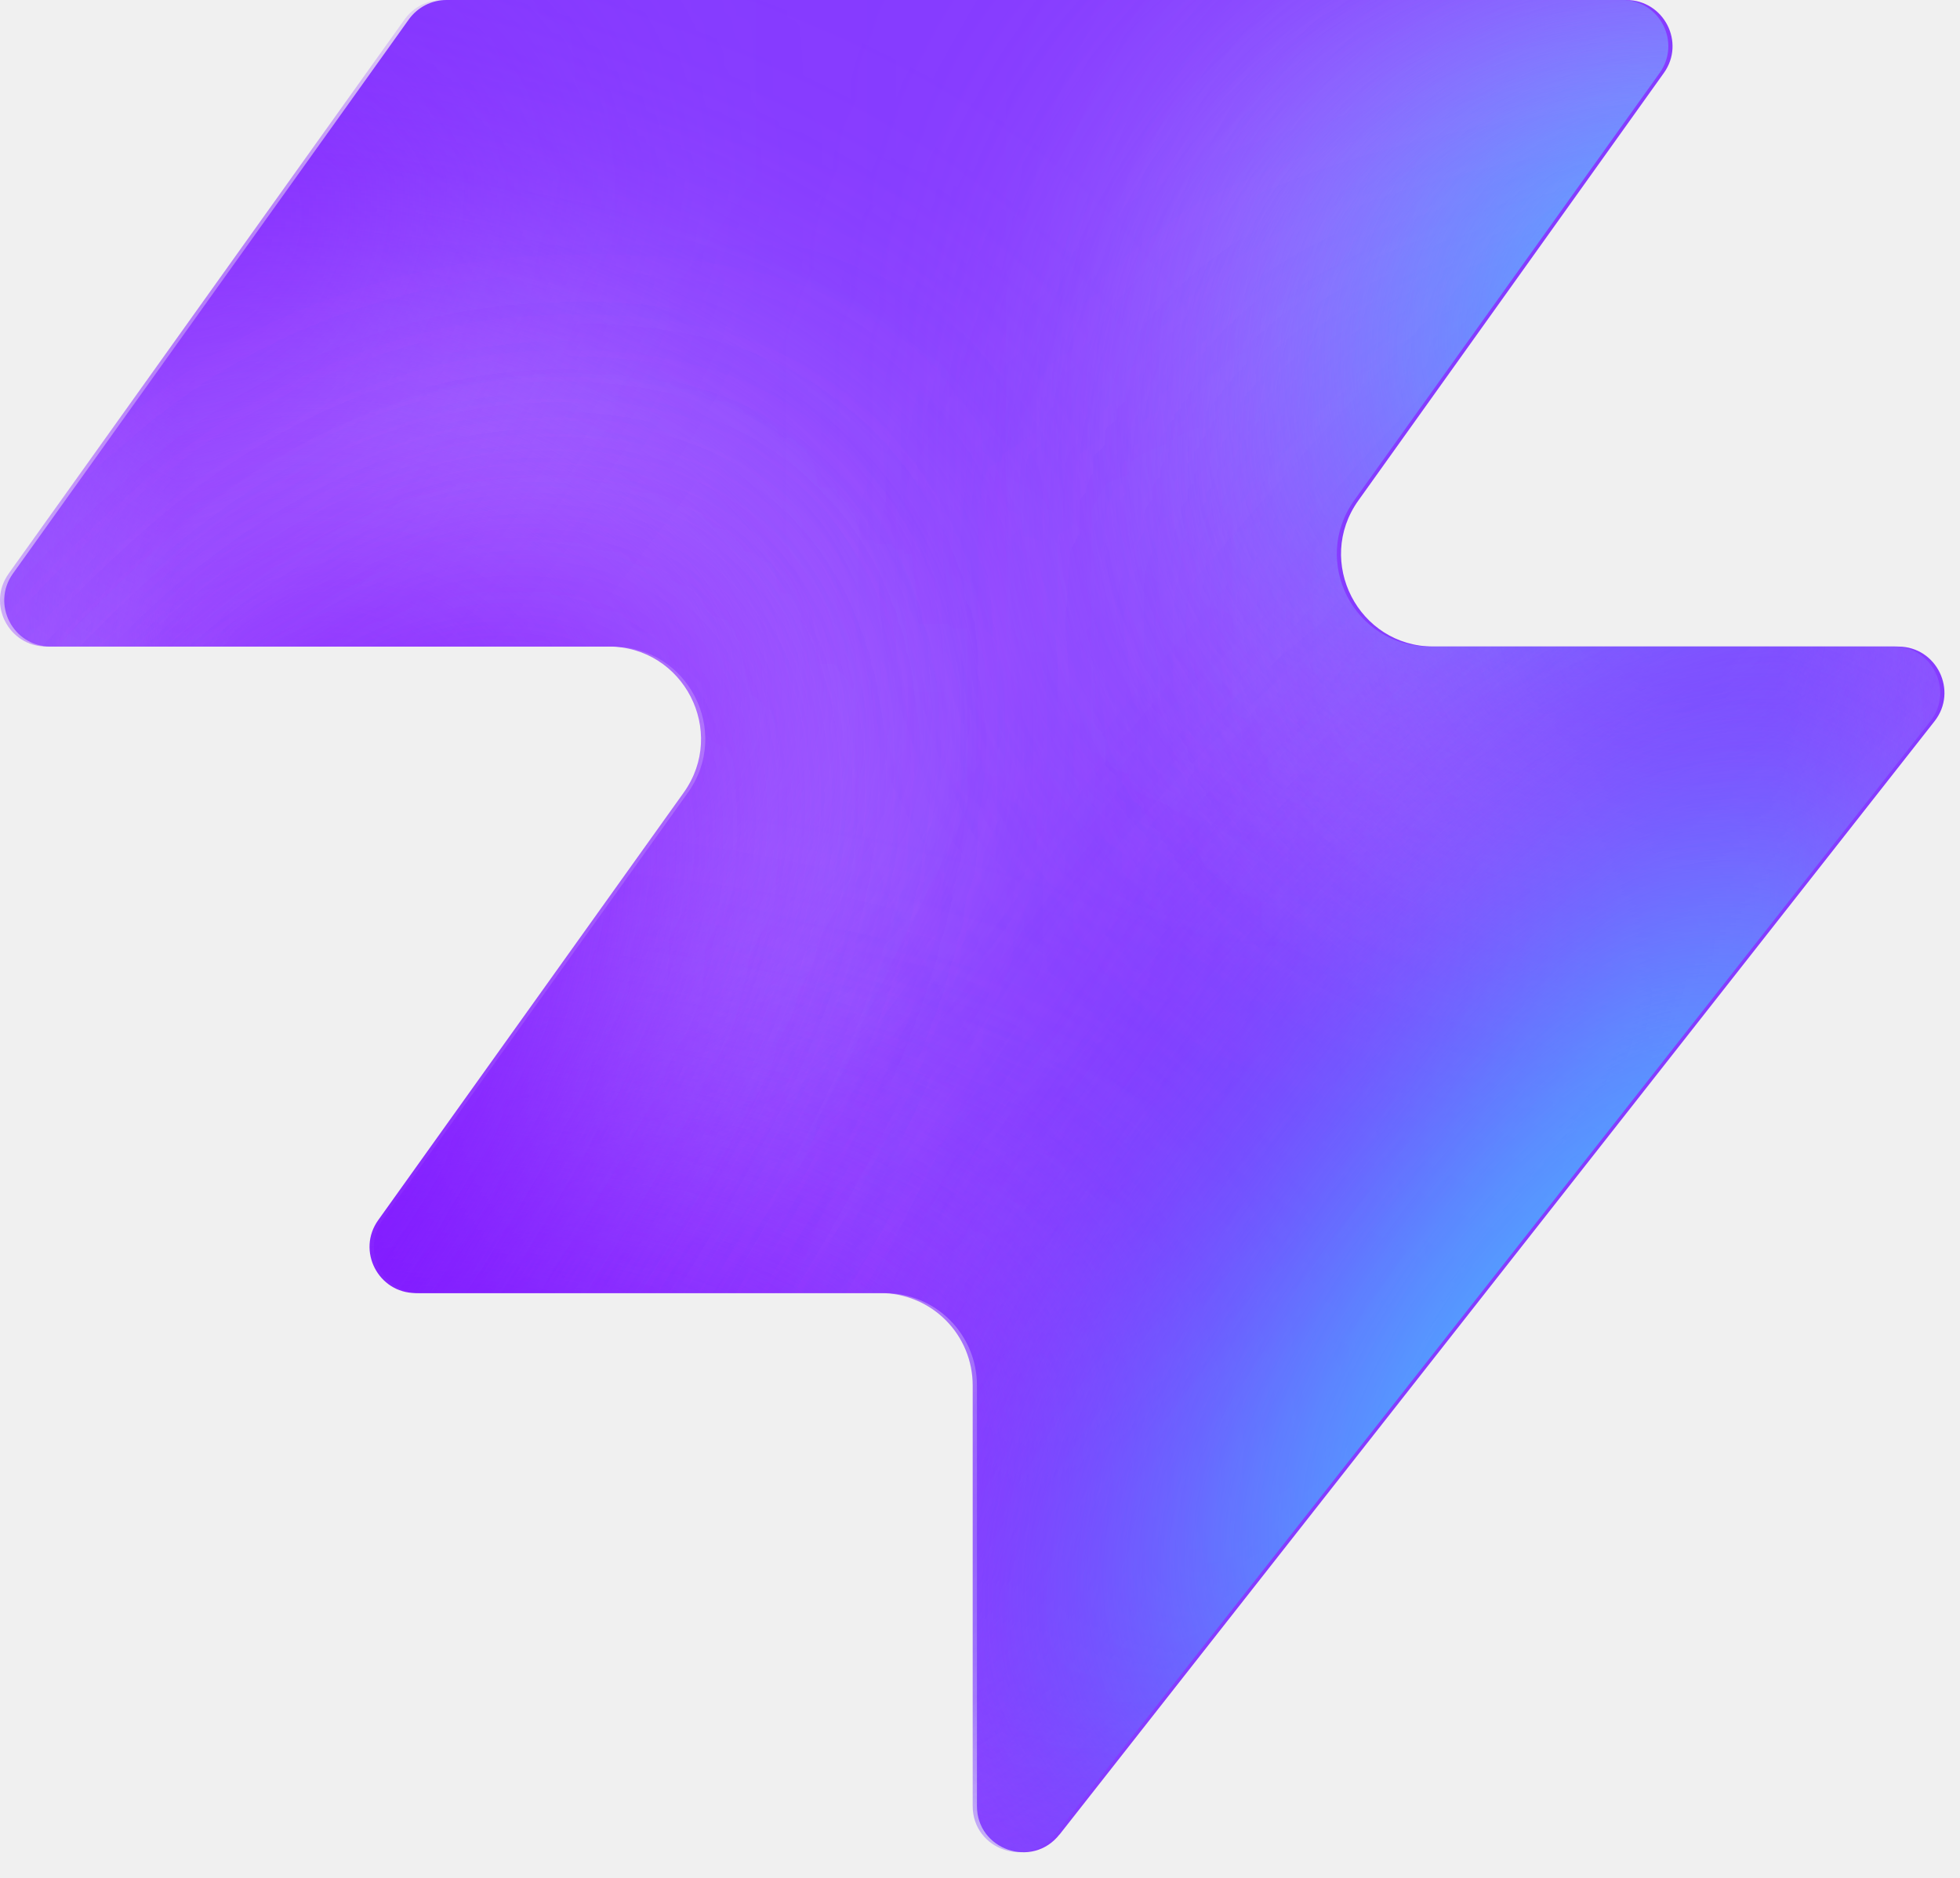
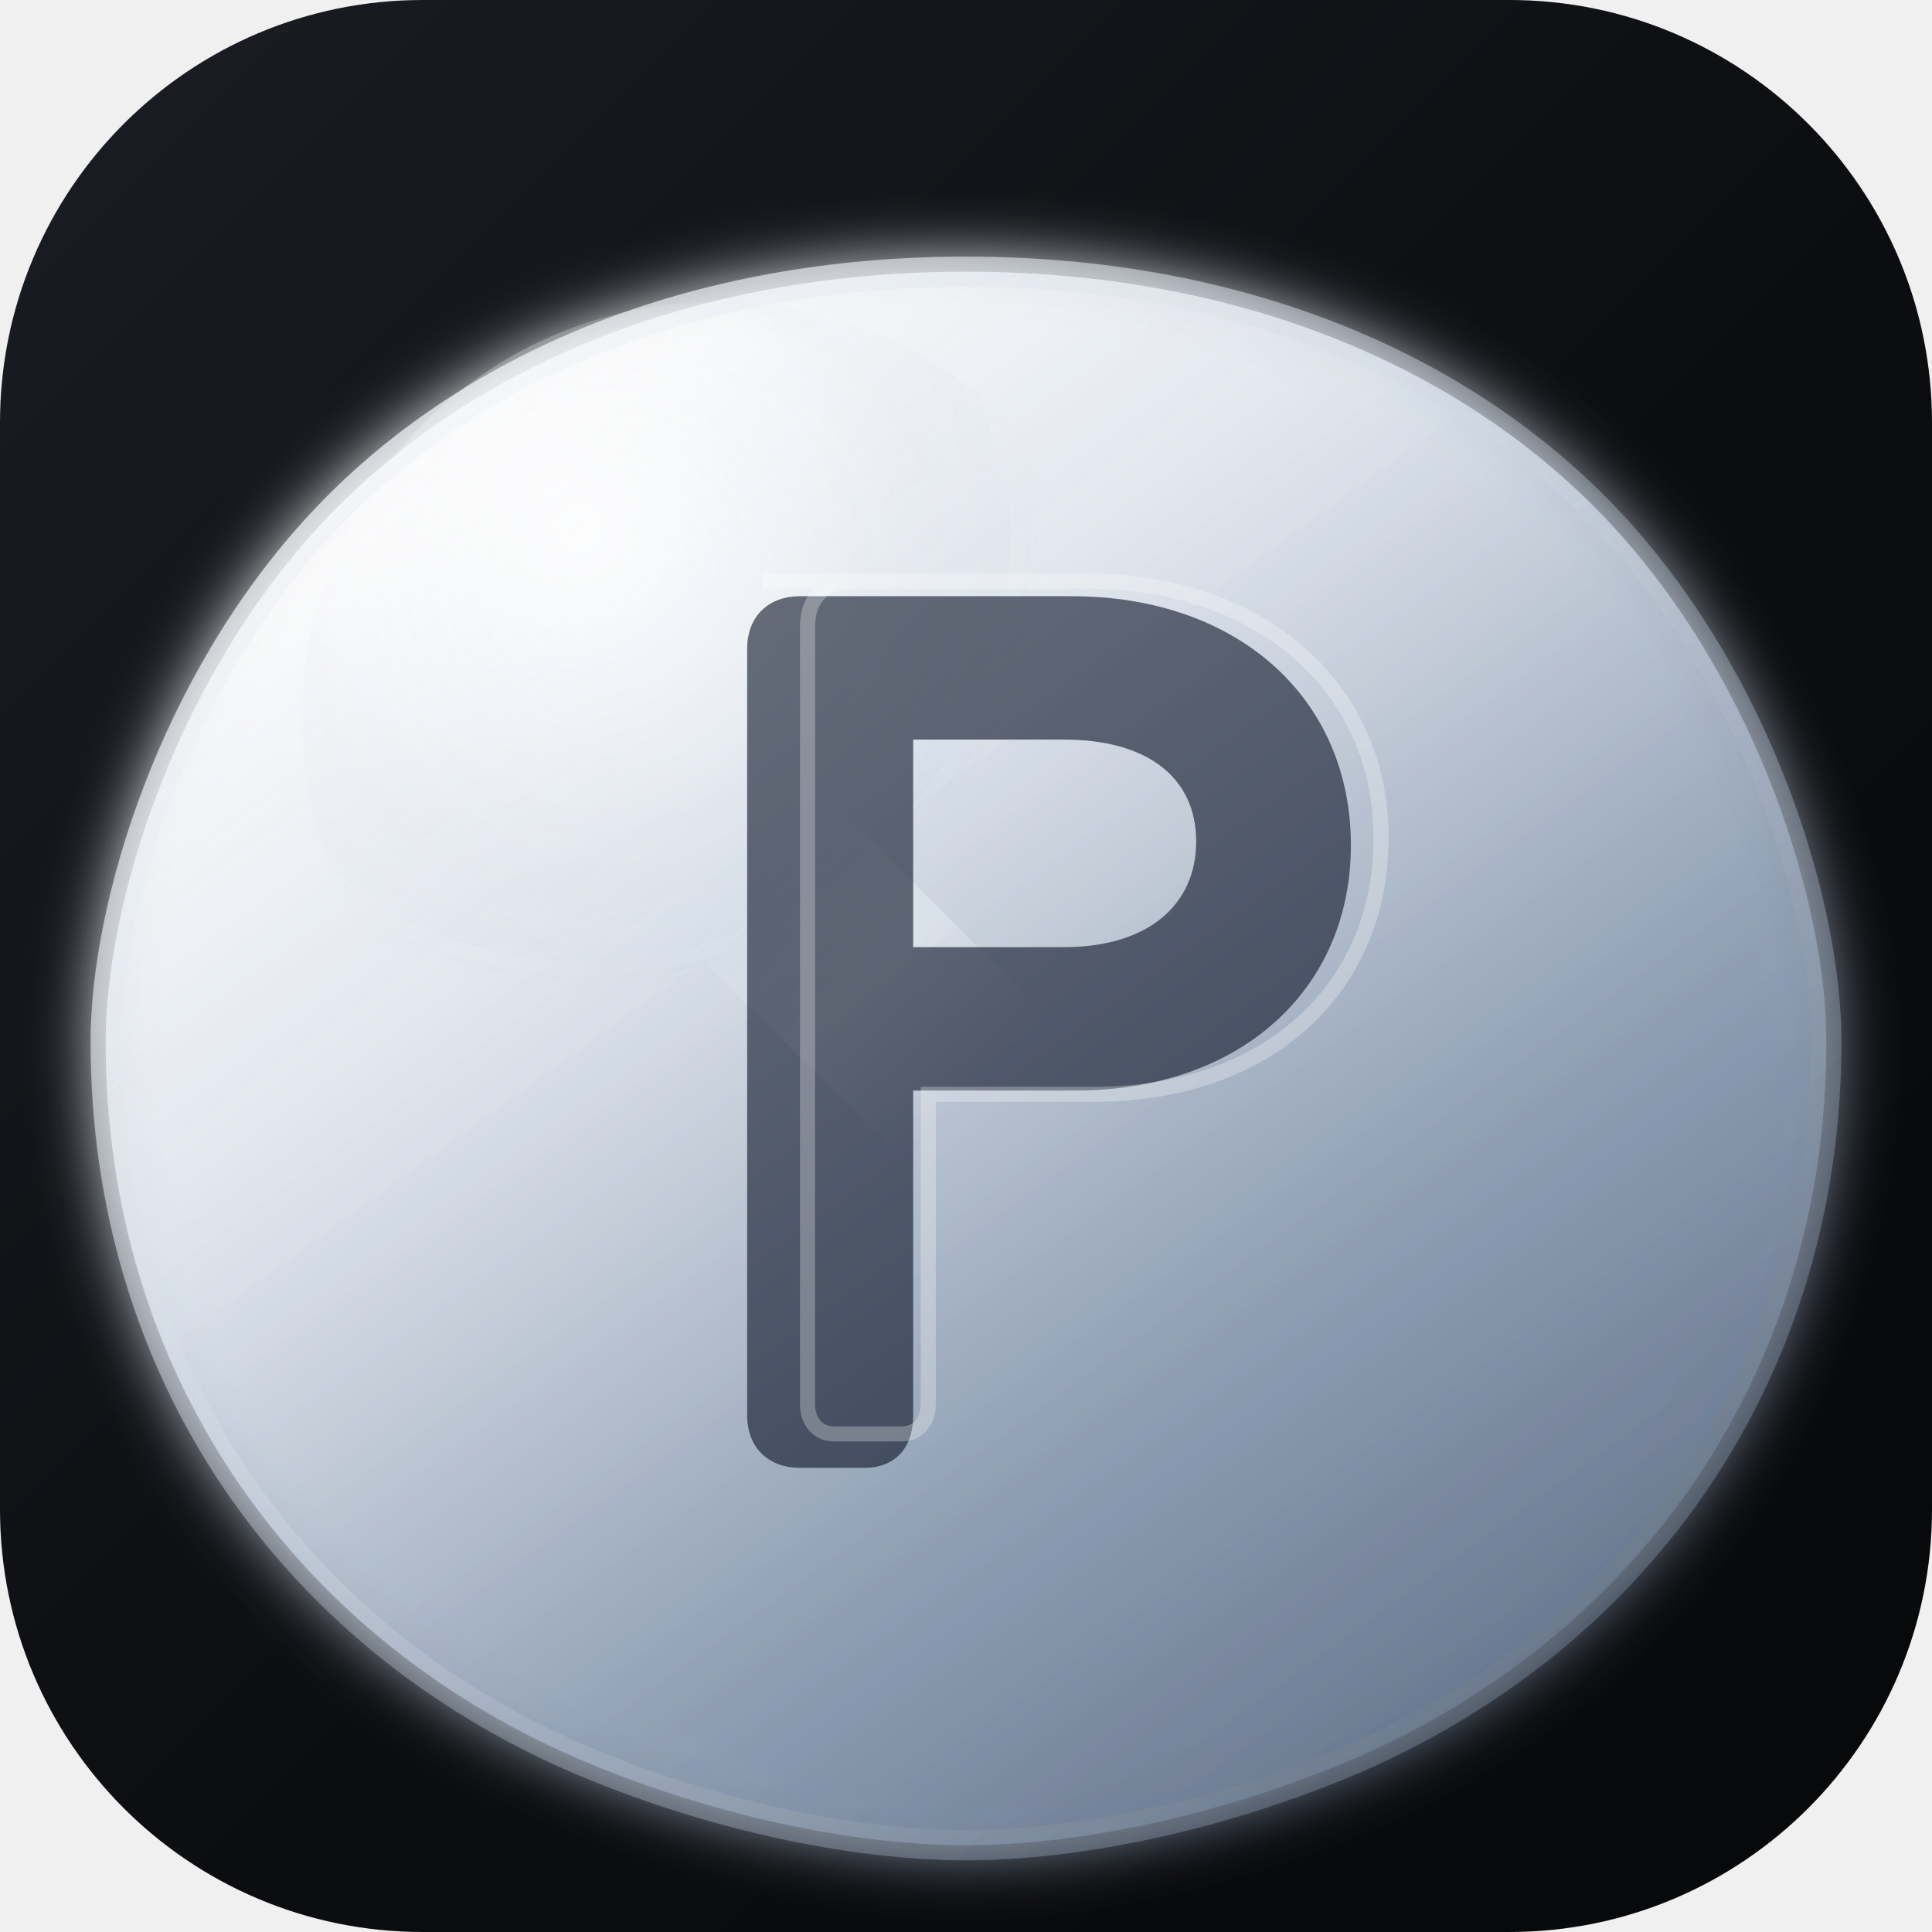
- <svg xmlns="http://www.w3.org/2000/svg" width="48" height="46" fill="none" viewBox="0 0 48 46">
-   <path fill="#863bff" d="M25.946 44.938c-.664.845-2.021.375-2.021-.698V33.937a2.26 2.26 0 0 0-2.262-2.262H10.287c-.92 0-1.456-1.04-.92-1.788l7.48-10.471c1.07-1.497 0-3.578-1.842-3.578H1.237c-.92 0-1.456-1.04-.92-1.788L10.013.474c.214-.297.556-.474.92-.474h28.894c.92 0 1.456 1.04.92 1.788l-7.48 10.471c-1.07 1.498 0 3.579 1.842 3.579h11.377c.943 0 1.473 1.088.89 1.83L25.947 44.94z" style="fill:#863bff;fill:color(display-p3 .525 .23 1);fill-opacity:1" />
-   <mask id="a" width="48" height="46" x="0" y="0" maskUnits="userSpaceOnUse" style="mask-type:alpha">
-     <path fill="#000" d="M25.842 44.938c-.664.844-2.021.375-2.021-.698V33.937a2.26 2.26 0 0 0-2.262-2.262H10.183c-.92 0-1.456-1.04-.92-1.788l7.48-10.471c1.07-1.498 0-3.579-1.842-3.579H1.133c-.92 0-1.456-1.04-.92-1.787L9.91.473c.214-.297.556-.474.92-.474h28.894c.92 0 1.456 1.04.92 1.788l-7.48 10.471c-1.07 1.498 0 3.578 1.842 3.578h11.377c.943 0 1.473 1.088.89 1.832L25.843 44.94z" style="fill:#000;fill-opacity:1" />
-   </mask>
-   <g mask="url(#a)">
-     <g filter="url(#b)">
-       <ellipse cx="5.508" cy="14.704" fill="#ede6ff" rx="5.508" ry="14.704" style="fill:#ede6ff;fill:color(display-p3 .927 .903 1);fill-opacity:1" transform="matrix(.00324 1 1 -.00324 -4.47 31.516)" />
-     </g>
-     <g filter="url(#c)">
-       <ellipse cx="10.399" cy="29.851" fill="#ede6ff" rx="10.399" ry="29.851" style="fill:#ede6ff;fill:color(display-p3 .927 .903 1);fill-opacity:1" transform="matrix(.00324 1 1 -.00324 -39.328 7.883)" />
-     </g>
-     <g filter="url(#d)">
-       <ellipse cx="5.508" cy="30.487" fill="#7e14ff" rx="5.508" ry="30.487" style="fill:#7e14ff;fill:color(display-p3 .492 .077 1);fill-opacity:1" transform="rotate(89.814 -25.913 -14.639)scale(1 -1)" />
-     </g>
-     <g filter="url(#e)">
-       <ellipse cx="5.508" cy="30.599" fill="#7e14ff" rx="5.508" ry="30.599" style="fill:#7e14ff;fill:color(display-p3 .492 .077 1);fill-opacity:1" transform="rotate(89.814 -32.644 -3.334)scale(1 -1)" />
-     </g>
-     <g filter="url(#f)">
-       <ellipse cx="5.508" cy="30.599" fill="#7e14ff" rx="5.508" ry="30.599" style="fill:#7e14ff;fill:color(display-p3 .492 .077 1);fill-opacity:1" transform="matrix(.00324 1 1 -.00324 -34.34 30.47)" />
-     </g>
-     <g filter="url(#g)">
-       <ellipse cx="14.072" cy="22.078" fill="#ede6ff" rx="14.072" ry="22.078" style="fill:#ede6ff;fill:color(display-p3 .927 .903 1);fill-opacity:1" transform="rotate(93.35 24.506 48.493)scale(-1 1)" />
-     </g>
-     <g filter="url(#h)">
-       <ellipse cx="3.47" cy="21.501" fill="#7e14ff" rx="3.47" ry="21.501" style="fill:#7e14ff;fill:color(display-p3 .492 .077 1);fill-opacity:1" transform="rotate(89.009 28.708 47.59)scale(-1 1)" />
-     </g>
-     <g filter="url(#i)">
-       <ellipse cx="3.47" cy="21.501" fill="#7e14ff" rx="3.47" ry="21.501" style="fill:#7e14ff;fill:color(display-p3 .492 .077 1);fill-opacity:1" transform="rotate(89.009 28.708 47.59)scale(-1 1)" />
-     </g>
-     <g filter="url(#j)">
-       <ellipse cx=".387" cy="8.972" fill="#7e14ff" rx="4.407" ry="29.108" style="fill:#7e14ff;fill:color(display-p3 .492 .077 1);fill-opacity:1" transform="rotate(39.51 .387 8.972)" />
-     </g>
-     <g filter="url(#k)">
-       <ellipse cx="47.523" cy="-6.092" fill="#7e14ff" rx="4.407" ry="29.108" style="fill:#7e14ff;fill:color(display-p3 .492 .077 1);fill-opacity:1" transform="rotate(37.892 47.523 -6.092)" />
-     </g>
-     <g filter="url(#l)">
-       <ellipse cx="41.412" cy="6.333" fill="#47bfff" rx="5.971" ry="9.665" style="fill:#47bfff;fill:color(display-p3 .28 .748 1);fill-opacity:1" transform="rotate(37.892 41.412 6.333)" />
-     </g>
-     <g filter="url(#m)">
-       <ellipse cx="-1.879" cy="38.332" fill="#7e14ff" rx="4.407" ry="29.108" style="fill:#7e14ff;fill:color(display-p3 .492 .077 1);fill-opacity:1" transform="rotate(37.892 -1.88 38.332)" />
-     </g>
-     <g filter="url(#n)">
-       <ellipse cx="-1.879" cy="38.332" fill="#7e14ff" rx="4.407" ry="29.108" style="fill:#7e14ff;fill:color(display-p3 .492 .077 1);fill-opacity:1" transform="rotate(37.892 -1.88 38.332)" />
-     </g>
-     <g filter="url(#o)">
-       <ellipse cx="35.651" cy="29.907" fill="#7e14ff" rx="4.407" ry="29.108" style="fill:#7e14ff;fill:color(display-p3 .492 .077 1);fill-opacity:1" transform="rotate(37.892 35.651 29.907)" />
-     </g>
-     <g filter="url(#p)">
-       <ellipse cx="38.418" cy="32.4" fill="#47bfff" rx="5.971" ry="15.297" style="fill:#47bfff;fill:color(display-p3 .28 .748 1);fill-opacity:1" transform="rotate(37.892 38.418 32.4)" />
-     </g>
-   </g>
+ <svg xmlns="http://www.w3.org/2000/svg" viewBox="0 0 512 512" role="img" aria-label="Paranoic">
  <defs>
-     <filter id="b" width="60.045" height="41.654" x="-19.77" y="16.149" color-interpolation-filters="sRGB" filterUnits="userSpaceOnUse">
-       <feFlood flood-opacity="0" result="BackgroundImageFix" />
-       <feBlend in="SourceGraphic" in2="BackgroundImageFix" result="shape" />
-       <feGaussianBlur result="effect1_foregroundBlur_2002_17158" stdDeviation="7.659" />
-     </filter>
-     <filter id="c" width="90.34" height="51.437" x="-54.613" y="-7.533" color-interpolation-filters="sRGB" filterUnits="userSpaceOnUse">
-       <feFlood flood-opacity="0" result="BackgroundImageFix" />
-       <feBlend in="SourceGraphic" in2="BackgroundImageFix" result="shape" />
-       <feGaussianBlur result="effect1_foregroundBlur_2002_17158" stdDeviation="7.659" />
-     </filter>
-     <filter id="d" width="79.355" height="29.4" x="-49.64" y="2.03" color-interpolation-filters="sRGB" filterUnits="userSpaceOnUse">
-       <feFlood flood-opacity="0" result="BackgroundImageFix" />
-       <feBlend in="SourceGraphic" in2="BackgroundImageFix" result="shape" />
-       <feGaussianBlur result="effect1_foregroundBlur_2002_17158" stdDeviation="4.596" />
-     </filter>
-     <filter id="e" width="79.579" height="29.4" x="-45.045" y="20.029" color-interpolation-filters="sRGB" filterUnits="userSpaceOnUse">
-       <feFlood flood-opacity="0" result="BackgroundImageFix" />
-       <feBlend in="SourceGraphic" in2="BackgroundImageFix" result="shape" />
-       <feGaussianBlur result="effect1_foregroundBlur_2002_17158" stdDeviation="4.596" />
-     </filter>
-     <filter id="f" width="79.579" height="29.4" x="-43.513" y="21.178" color-interpolation-filters="sRGB" filterUnits="userSpaceOnUse">
-       <feFlood flood-opacity="0" result="BackgroundImageFix" />
-       <feBlend in="SourceGraphic" in2="BackgroundImageFix" result="shape" />
-       <feGaussianBlur result="effect1_foregroundBlur_2002_17158" stdDeviation="4.596" />
-     </filter>
-     <filter id="g" width="74.749" height="58.852" x="15.756" y="-17.901" color-interpolation-filters="sRGB" filterUnits="userSpaceOnUse">
-       <feFlood flood-opacity="0" result="BackgroundImageFix" />
-       <feBlend in="SourceGraphic" in2="BackgroundImageFix" result="shape" />
-       <feGaussianBlur result="effect1_foregroundBlur_2002_17158" stdDeviation="7.659" />
-     </filter>
-     <filter id="h" width="61.377" height="25.362" x="23.548" y="2.284" color-interpolation-filters="sRGB" filterUnits="userSpaceOnUse">
-       <feFlood flood-opacity="0" result="BackgroundImageFix" />
-       <feBlend in="SourceGraphic" in2="BackgroundImageFix" result="shape" />
-       <feGaussianBlur result="effect1_foregroundBlur_2002_17158" stdDeviation="4.596" />
-     </filter>
-     <filter id="i" width="61.377" height="25.362" x="23.548" y="2.284" color-interpolation-filters="sRGB" filterUnits="userSpaceOnUse">
-       <feFlood flood-opacity="0" result="BackgroundImageFix" />
-       <feBlend in="SourceGraphic" in2="BackgroundImageFix" result="shape" />
-       <feGaussianBlur result="effect1_foregroundBlur_2002_17158" stdDeviation="4.596" />
-     </filter>
-     <filter id="j" width="56.045" height="63.649" x="-27.636" y="-22.853" color-interpolation-filters="sRGB" filterUnits="userSpaceOnUse">
-       <feFlood flood-opacity="0" result="BackgroundImageFix" />
-       <feBlend in="SourceGraphic" in2="BackgroundImageFix" result="shape" />
-       <feGaussianBlur result="effect1_foregroundBlur_2002_17158" stdDeviation="4.596" />
-     </filter>
-     <filter id="k" width="54.814" height="64.646" x="20.116" y="-38.415" color-interpolation-filters="sRGB" filterUnits="userSpaceOnUse">
-       <feFlood flood-opacity="0" result="BackgroundImageFix" />
-       <feBlend in="SourceGraphic" in2="BackgroundImageFix" result="shape" />
-       <feGaussianBlur result="effect1_foregroundBlur_2002_17158" stdDeviation="4.596" />
-     </filter>
-     <filter id="l" width="33.541" height="35.313" x="24.641" y="-11.323" color-interpolation-filters="sRGB" filterUnits="userSpaceOnUse">
-       <feFlood flood-opacity="0" result="BackgroundImageFix" />
-       <feBlend in="SourceGraphic" in2="BackgroundImageFix" result="shape" />
-       <feGaussianBlur result="effect1_foregroundBlur_2002_17158" stdDeviation="4.596" />
-     </filter>
-     <filter id="m" width="54.814" height="64.646" x="-29.286" y="6.009" color-interpolation-filters="sRGB" filterUnits="userSpaceOnUse">
-       <feFlood flood-opacity="0" result="BackgroundImageFix" />
-       <feBlend in="SourceGraphic" in2="BackgroundImageFix" result="shape" />
-       <feGaussianBlur result="effect1_foregroundBlur_2002_17158" stdDeviation="4.596" />
-     </filter>
-     <filter id="n" width="54.814" height="64.646" x="-29.286" y="6.009" color-interpolation-filters="sRGB" filterUnits="userSpaceOnUse">
-       <feFlood flood-opacity="0" result="BackgroundImageFix" />
-       <feBlend in="SourceGraphic" in2="BackgroundImageFix" result="shape" />
-       <feGaussianBlur result="effect1_foregroundBlur_2002_17158" stdDeviation="4.596" />
-     </filter>
-     <filter id="o" width="54.814" height="64.646" x="8.244" y="-2.416" color-interpolation-filters="sRGB" filterUnits="userSpaceOnUse">
-       <feFlood flood-opacity="0" result="BackgroundImageFix" />
-       <feBlend in="SourceGraphic" in2="BackgroundImageFix" result="shape" />
-       <feGaussianBlur result="effect1_foregroundBlur_2002_17158" stdDeviation="4.596" />
-     </filter>
-     <filter id="p" width="39.409" height="43.623" x="18.713" y="10.588" color-interpolation-filters="sRGB" filterUnits="userSpaceOnUse">
-       <feFlood flood-opacity="0" result="BackgroundImageFix" />
-       <feBlend in="SourceGraphic" in2="BackgroundImageFix" result="shape" />
-       <feGaussianBlur result="effect1_foregroundBlur_2002_17158" stdDeviation="4.596" />
+     <linearGradient id="bg" x1="0%" y1="0%" x2="100%" y2="100%">
+       <stop offset="0%" stop-color="#1a1d24" />
+       <stop offset="55%" stop-color="#0c0d10" />
+       <stop offset="100%" stop-color="#07080a" />
+     </linearGradient>
+     <linearGradient id="plate" x1="18%" y1="8%" x2="85%" y2="92%">
+       <stop offset="0%" stop-color="#FFFFFF" stop-opacity="0.95" />
+       <stop offset="32%" stop-color="#E2E8F0" stop-opacity="0.88" />
+       <stop offset="68%" stop-color="#94A3B8" stop-opacity="0.92" />
+       <stop offset="100%" stop-color="#64748B" stop-opacity="0.98" />
+     </linearGradient>
+     <linearGradient id="edge" x1="0%" y1="0%" x2="100%" y2="100%">
+       <stop offset="0%" stop-color="#FFFFFF" stop-opacity="0.9" />
+       <stop offset="50%" stop-color="#CBD5E1" stop-opacity="0.35" />
+       <stop offset="100%" stop-color="#475569" stop-opacity="0.65" />
+     </linearGradient>
+     <radialGradient id="glow" cx="34%" cy="28%" r="55%">
+       <stop offset="0%" stop-color="#FFFFFF" stop-opacity="0.7" />
+       <stop offset="55%" stop-color="#F8FAFC" stop-opacity="0.12" />
+       <stop offset="100%" stop-color="#94A3B8" stop-opacity="0" />
+     </radialGradient>
+     <linearGradient id="shine" x1="0%" y1="0%" x2="100%" y2="100%">
+       <stop offset="40%" stop-color="#FFFFFF" stop-opacity="0" />
+       <stop offset="50%" stop-color="#FFFFFF" stop-opacity="0.55" />
+       <stop offset="60%" stop-color="#FFFFFF" stop-opacity="0" />
+     </linearGradient>
+     <filter id="soft" x="-20%" y="-20%" width="140%" height="140%">
+       <feGaussianBlur stdDeviation="8" result="b" />
+       <feMerge>
+         <feMergeNode in="b" />
+         <feMergeNode in="SourceGraphic" />
+       </feMerge>
    </filter>
  </defs>
+   <rect width="512" height="512" rx="112" fill="url(#bg)" />
+   <ellipse cx="256" cy="430" rx="120" ry="28" fill="#000" opacity="0.35" />
+   <g filter="url(#soft)">
+     <path d="M256 72c-72 0-132 25-171 67C46 181 28 240 28 276c0 87 49 157 125 190 35 15 73 23 103 23s68-8 103-23c76-33 125-103 125-190 0-36-18-95-57-137-39-42-99-67-171-67z" fill="url(#plate)" stroke="url(#edge)" stroke-width="8" />
+     <circle cx="190" cy="190" r="110" fill="url(#glow)" />
+     <path d="M90 120l280 280" stroke="url(#shine)" stroke-width="54" stroke-linecap="round" opacity="0.55" />
+   </g>
+   <path d="M198 158h86c44 0 74 27 74 66 0 38-29 65-73 65h-43v86c0 9-5 14-13 14h-17c-8 0-14-5-14-14V172c0-9 6-14 14-14h-14zm44 38v55h40c22 0 35-11 35-28s-13-27-35-27h-40z" fill="#0F172A" fill-opacity="0.62" />
+   <path d="M202 154h86c46 0 78 28 78 68 0 40-30 68-76 68h-44v82c0 5-3 8-7 8h-18c-4 0-7-3-7-8V166c0-7 4-12 12-12h-24z" fill="none" stroke="#FFFFFF" stroke-opacity="0.28" stroke-width="4" />
</svg>
